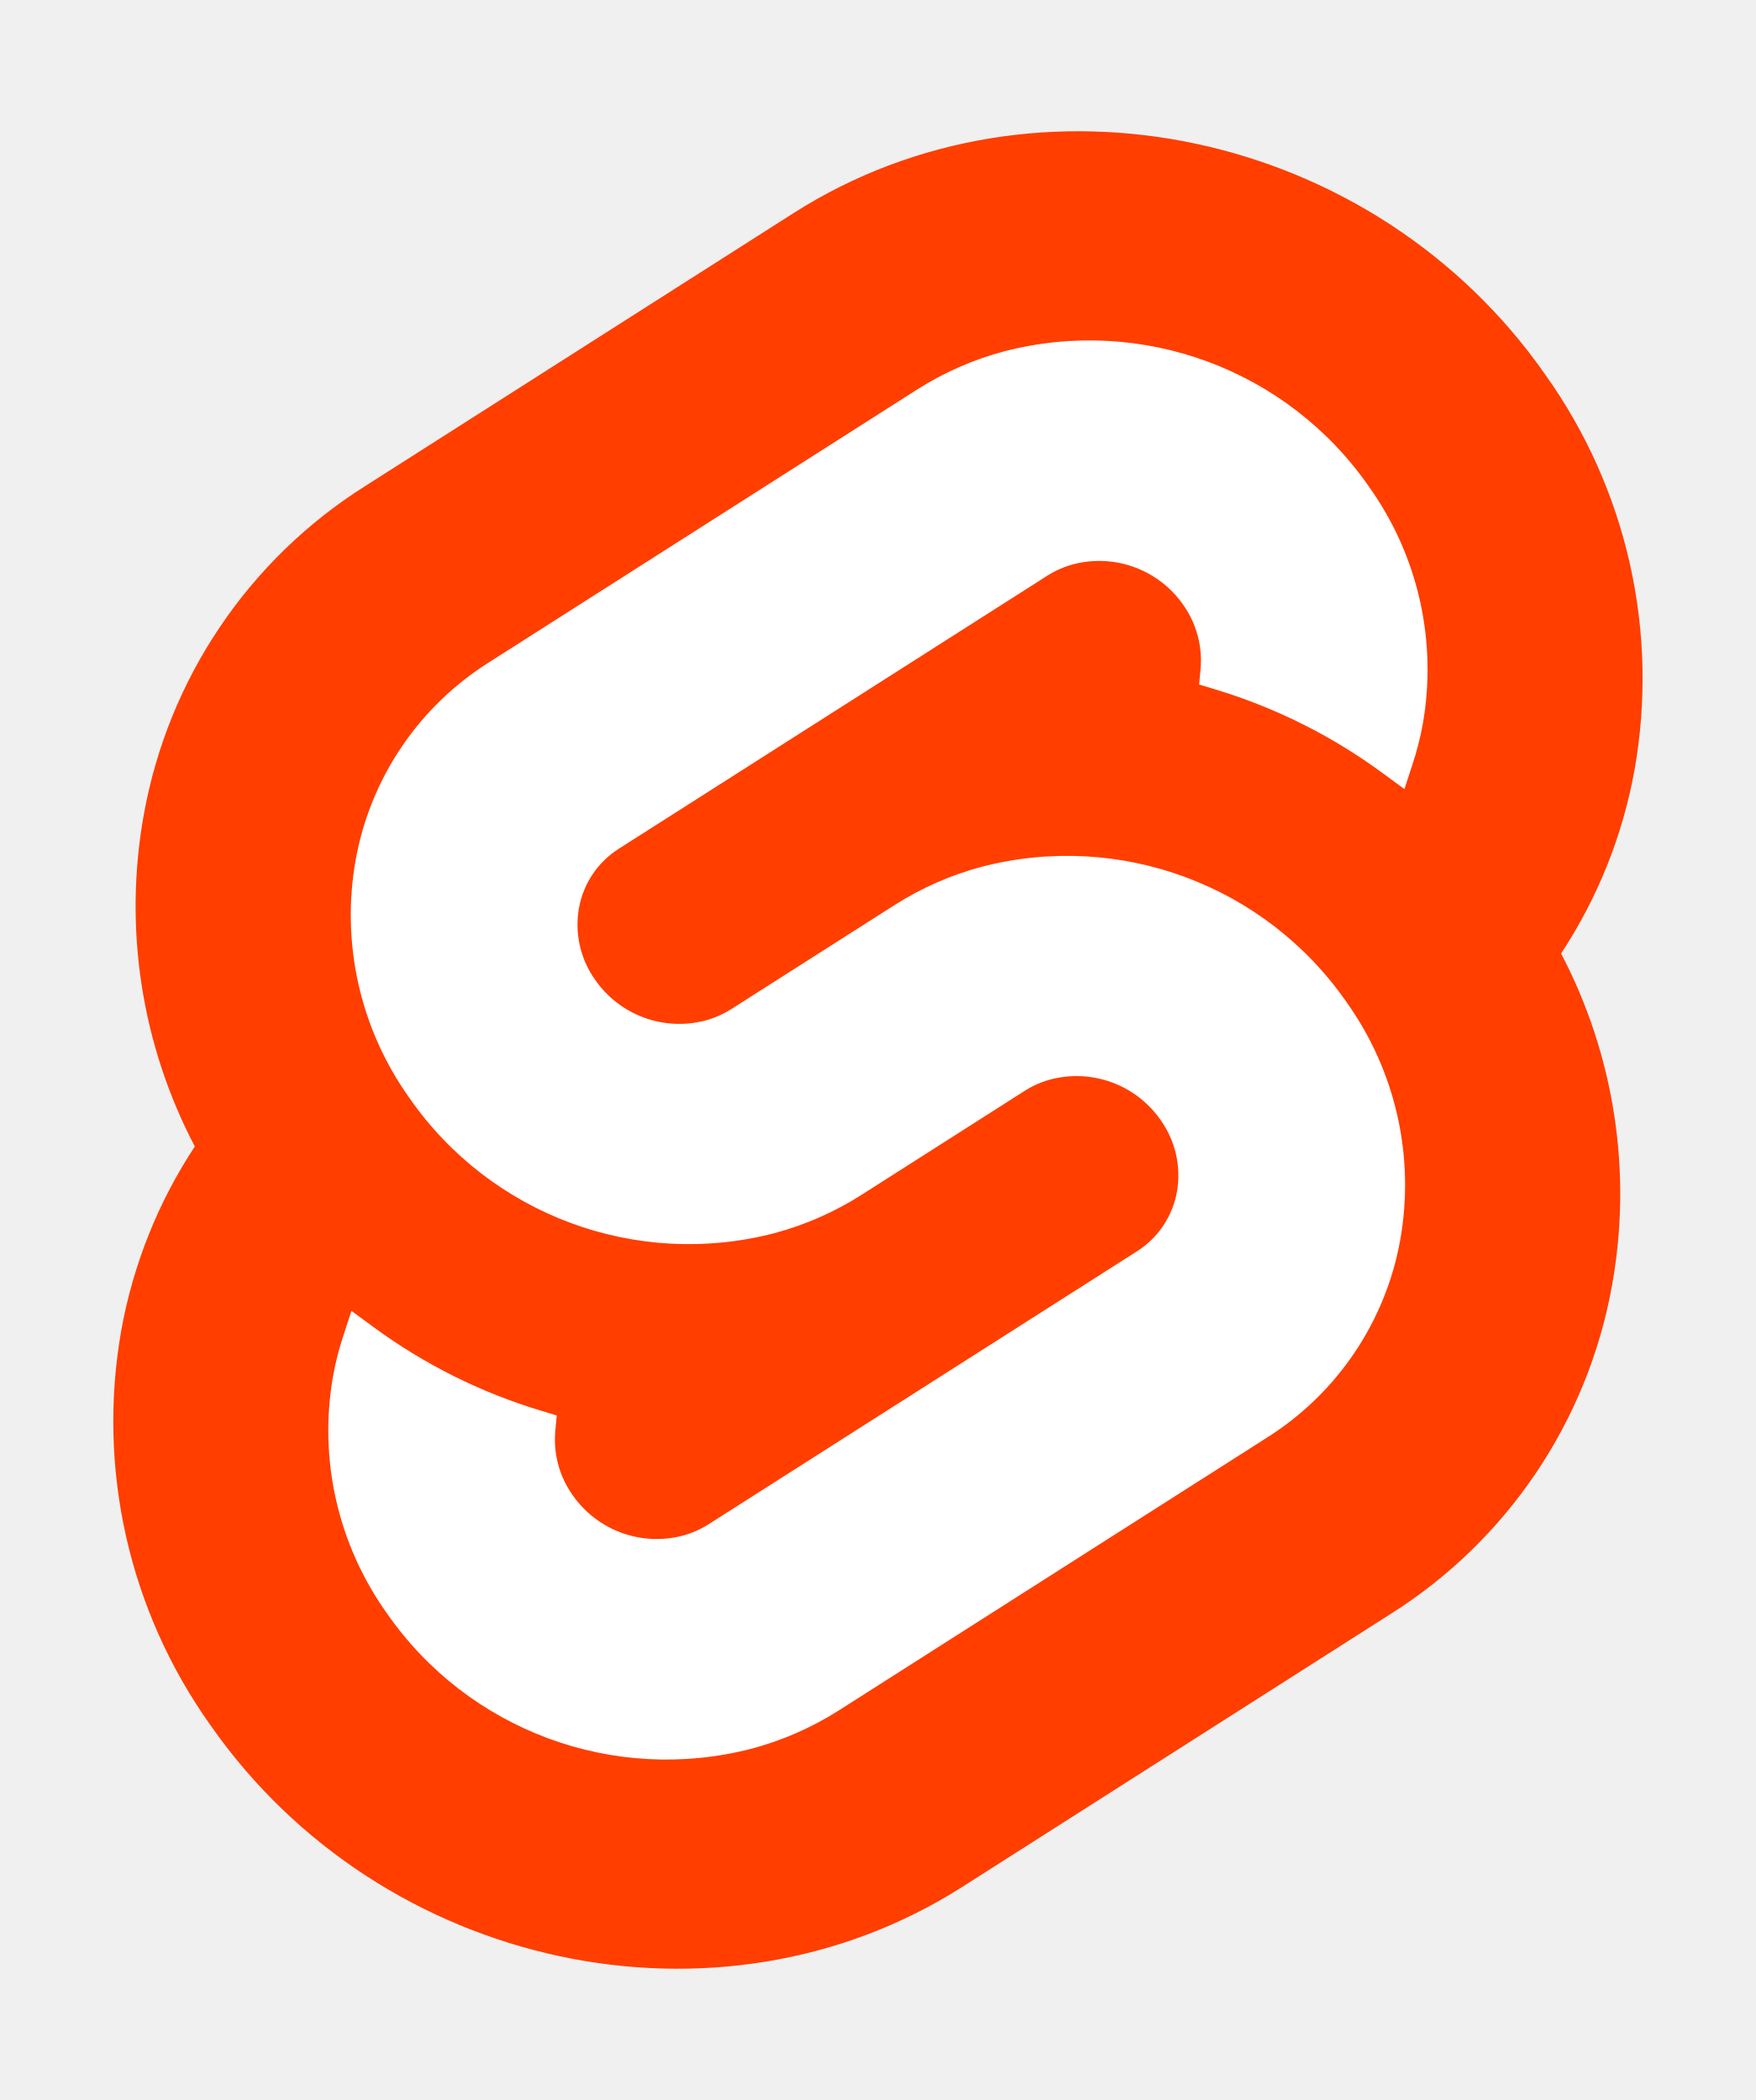
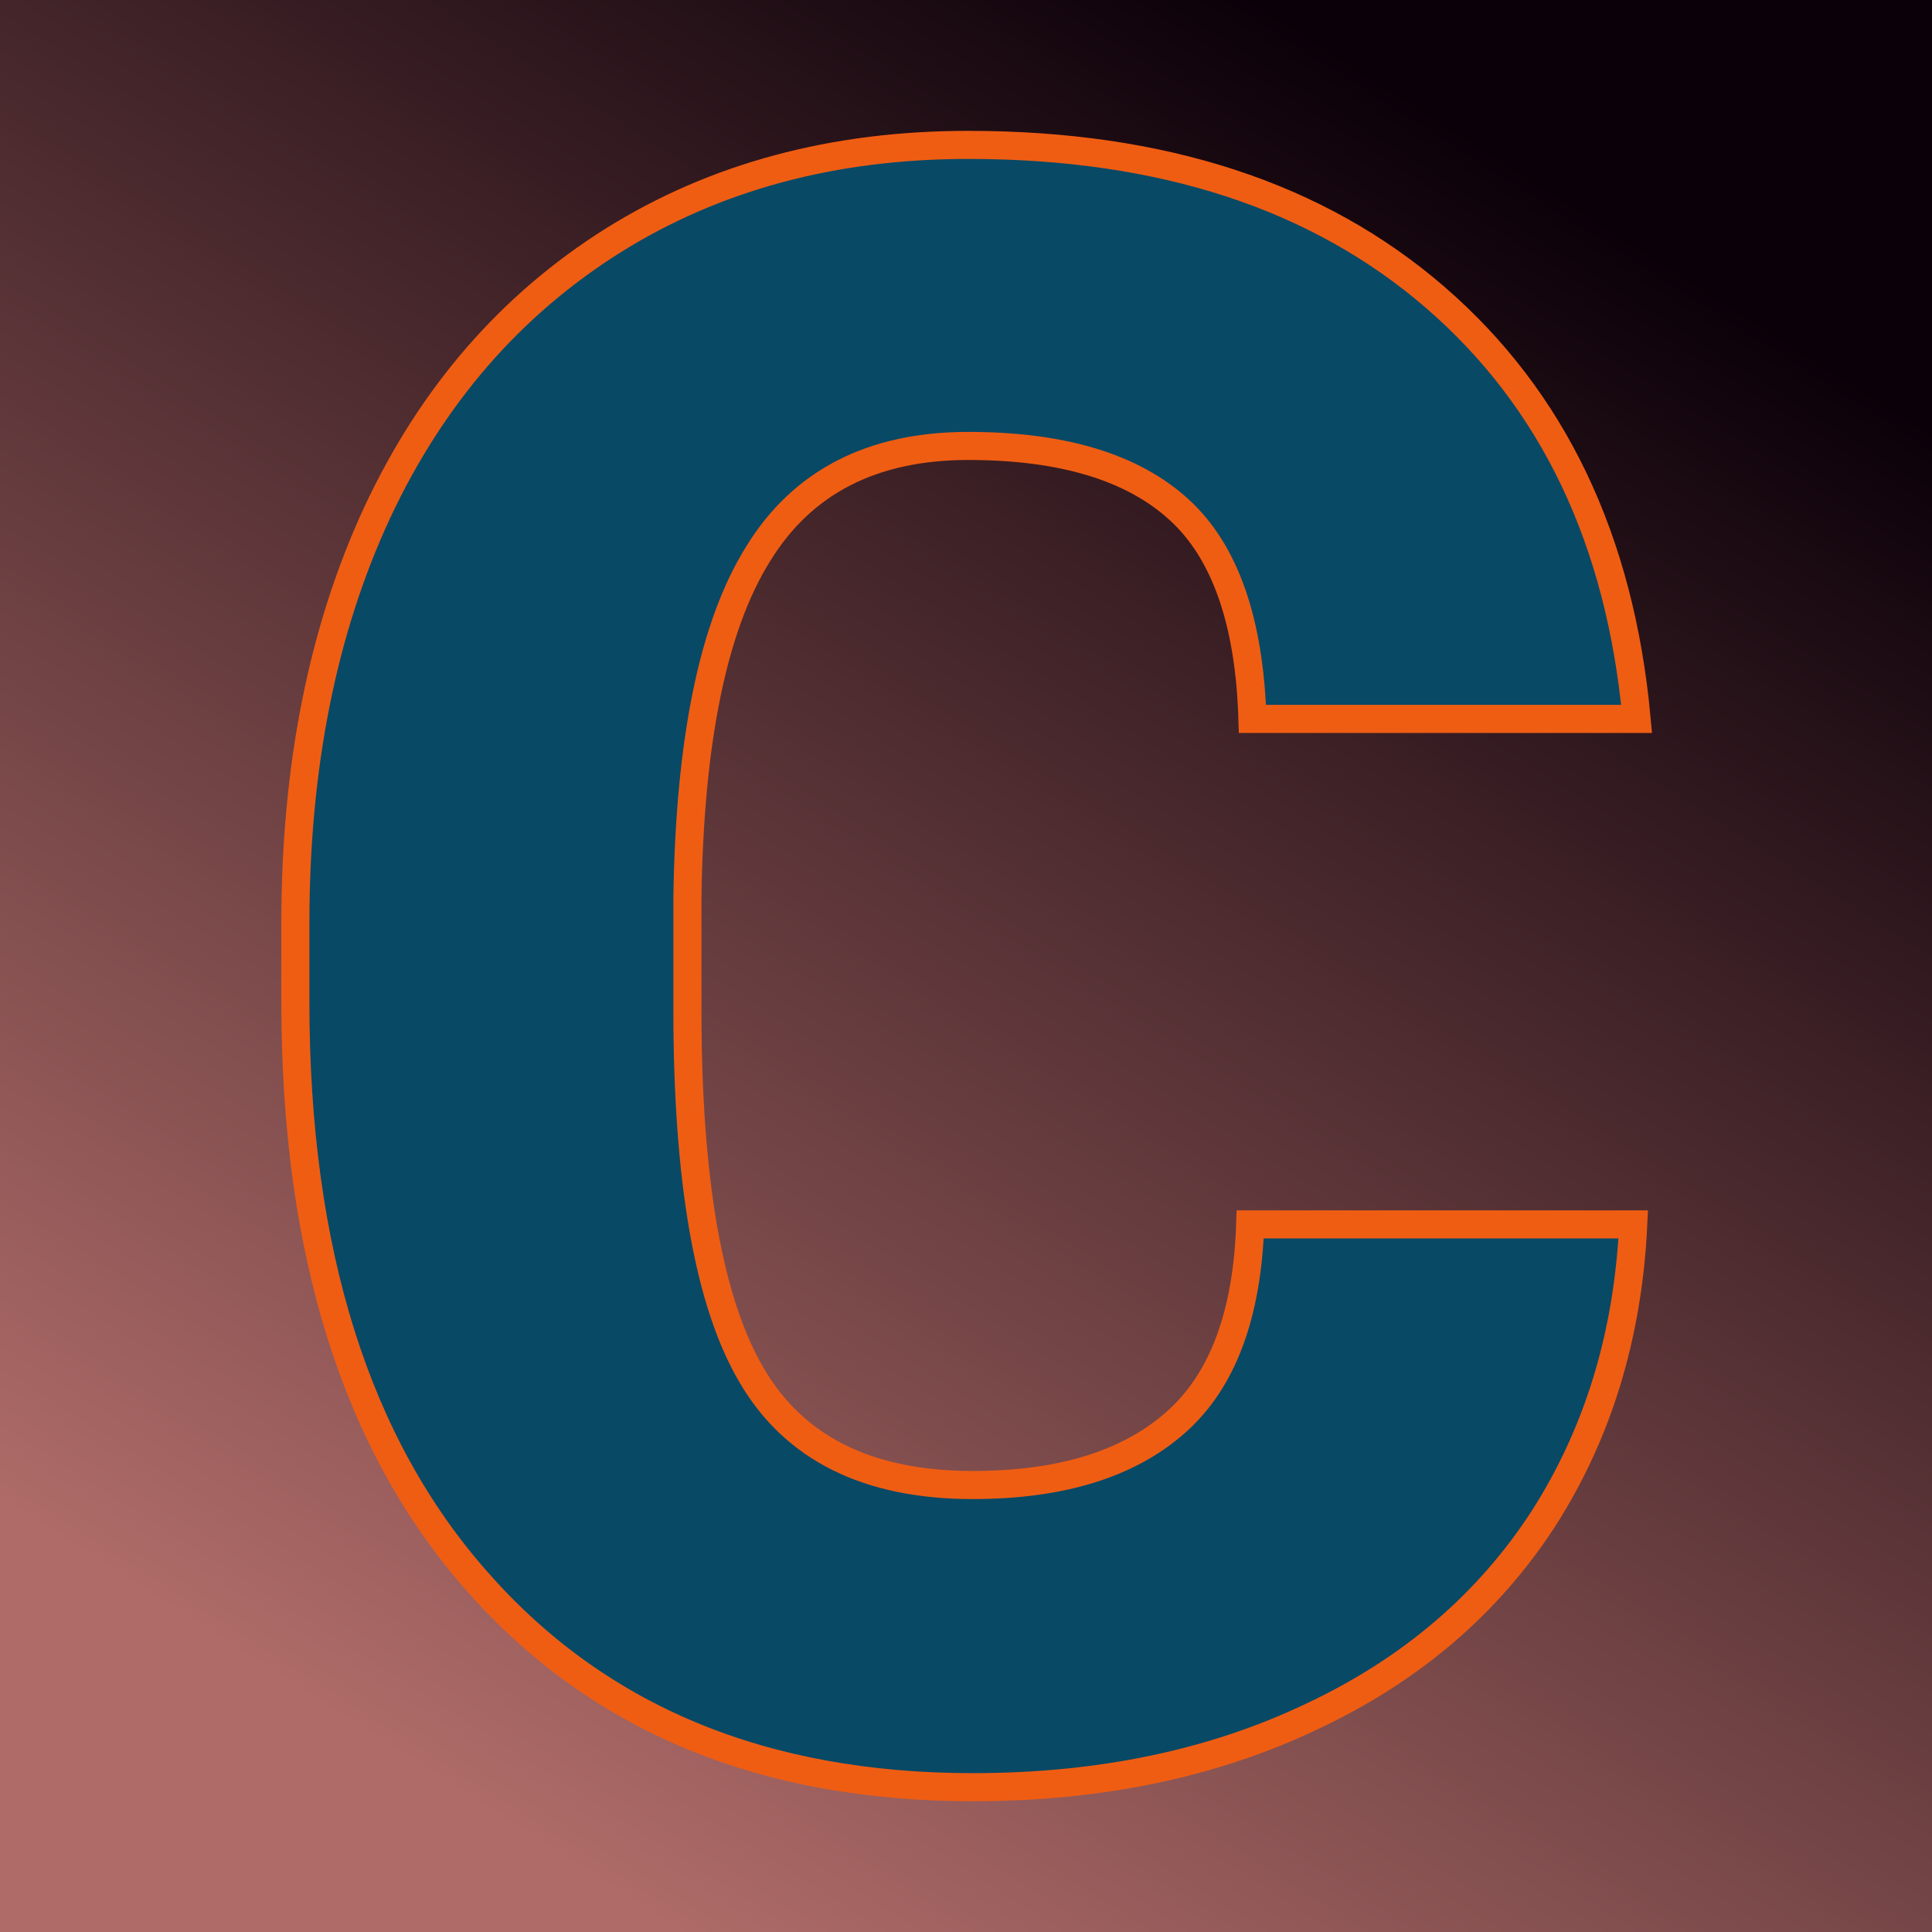
- <svg xmlns="http://www.w3.org/2000/svg" width="107" height="128" viewBox="0 0 107 128">
-   <path d="M94.157 22.819c-10.4-14.885-30.94-19.297-45.792-9.835L22.282 29.608A29.92 29.92 0 0 0 8.764 49.65a31.5 31.5 0 0 0 3.108 20.231 30 30 0 0 0-4.477 11.183 31.9 31.9 0 0 0 5.448 24.116c10.402 14.887 30.942 19.297 45.791 9.835l26.083-16.624A29.92 29.92 0 0 0 98.235 78.35a31.53 31.53 0 0 0-3.105-20.232 30 30 0 0 0 4.474-11.182 31.88 31.88 0 0 0-5.447-24.116" style="fill:#ff3e00" />
-   <path d="M45.817 106.582a20.72 20.72 0 0 1-22.237-8.243 19.17 19.17 0 0 1-3.277-14.503 18 18 0 0 1 .624-2.435l.49-1.498 1.337.981a33.6 33.6 0 0 0 10.203 5.098l.97.294-.09.968a5.85 5.85 0 0 0 1.052 3.878 6.24 6.24 0 0 0 6.695 2.485 5.8 5.8 0 0 0 1.603-.704L69.27 76.28a5.43 5.43 0 0 0 2.45-3.631 5.8 5.8 0 0 0-.987-4.371 6.24 6.24 0 0 0-6.698-2.487 5.7 5.7 0 0 0-1.6.704l-9.953 6.345a19 19 0 0 1-5.296 2.326 20.72 20.72 0 0 1-22.237-8.243 19.17 19.17 0 0 1-3.277-14.502 17.99 17.99 0 0 1 8.13-12.052l26.081-16.623a19 19 0 0 1 5.3-2.329 20.72 20.72 0 0 1 22.237 8.243 19.17 19.17 0 0 1 3.277 14.503 18 18 0 0 1-.624 2.435l-.49 1.498-1.337-.98a33.6 33.6 0 0 0-10.203-5.1l-.97-.294.09-.968a5.86 5.86 0 0 0-1.052-3.878 6.24 6.24 0 0 0-6.696-2.485 5.8 5.8 0 0 0-1.602.704L37.73 51.72a5.42 5.42 0 0 0-2.449 3.63 5.79 5.79 0 0 0 .986 4.372 6.24 6.24 0 0 0 6.698 2.486 5.8 5.8 0 0 0 1.602-.704l9.952-6.342a19 19 0 0 1 5.295-2.328 20.72 20.72 0 0 1 22.237 8.242 19.17 19.17 0 0 1 3.277 14.503 18 18 0 0 1-8.13 12.053l-26.081 16.622a19 19 0 0 1-5.3 2.328" style="fill:#fff" />
+ <svg xmlns="http://www.w3.org/2000/svg" version="1.1" width="200" height="200">
+   <svg version="1.1" width="200" height="200">
+     <svg version="1.1" viewBox="0 0 200 200">
+       <rect width="200" height="200" fill="url('#gradient')" />
+       <defs>
+         <linearGradient id="gradient" gradientTransform="rotate(121 0.5 0.5)">
+           <stop offset="0%" stop-color="#0b0009" />
+           <stop offset="100%" stop-color="#ae6b68" />
+         </linearGradient>
+       </defs>
+       <g>
+         <g fill="#084966" transform="matrix(11.62859,0,0,11.62859,22.78554,182.6835)" stroke="#ef5d13" stroke-width="0.25">
+           <path d="M9.17-4.81L12.58-4.81Q12.51-3.33 11.78-2.19Q11.04-1.05 9.72-0.43Q8.40 0.20 6.70 0.20L6.70 0.20Q3.90 0.20 2.29-1.63Q0.67-3.46 0.67-6.79L0.67-6.79L0.67-7.49Q0.67-9.58 1.40-11.15Q2.13-12.71 3.50-13.57Q4.86-14.42 6.66-14.42L6.66-14.42Q9.25-14.42 10.82-13.06Q12.39-11.70 12.61-9.31L12.61-9.31L9.19-9.31Q9.15-10.61 8.54-11.17Q7.92-11.74 6.66-11.74L6.66-11.74Q5.38-11.74 4.79-10.78Q4.19-9.82 4.16-7.72L4.16-7.72L4.16-6.72Q4.16-4.44 4.73-3.47Q5.30-2.49 6.70-2.49L6.70-2.49Q7.88-2.49 8.51-3.05Q9.13-3.60 9.17-4.81L9.17-4.81Z" />
+         </g>
+       </g>
+     </svg>
+   </svg>
+   <style>@media (prefers-color-scheme: light) { :root { filter: contrast(1) brightness(1); } }
+ @media (prefers-color-scheme: dark) { :root { filter: none; } }
+ </style>
</svg>
